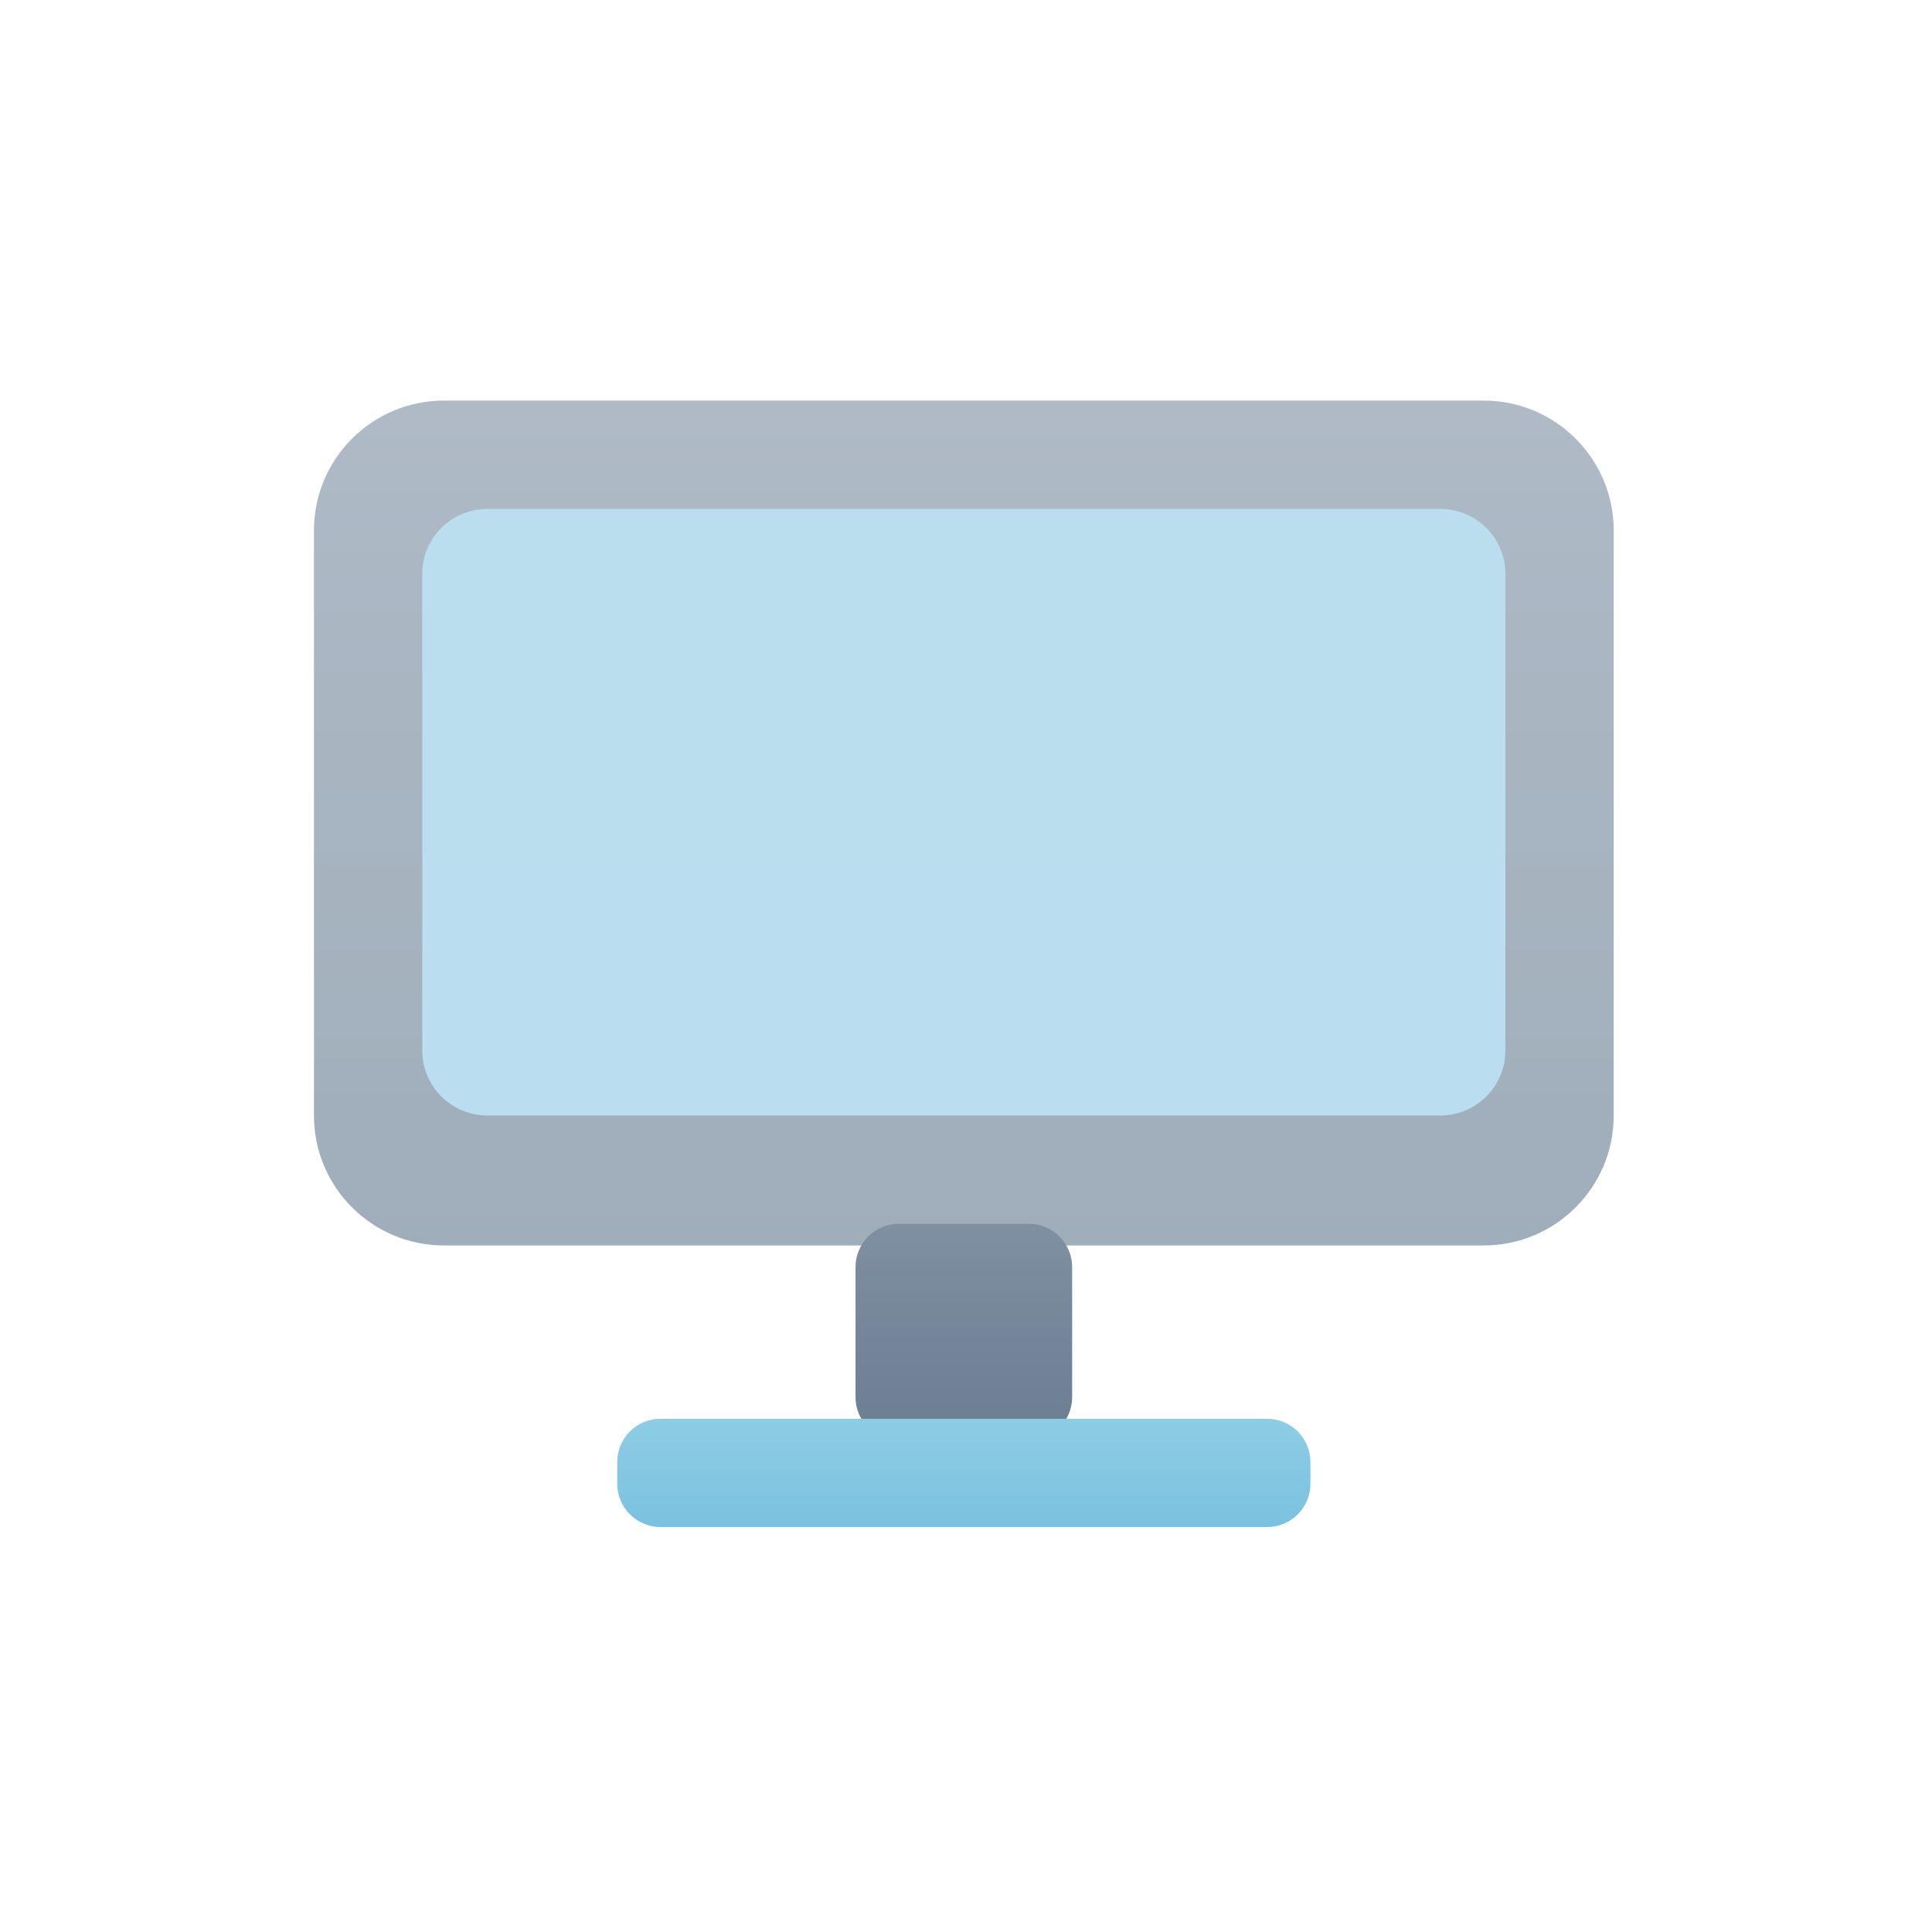
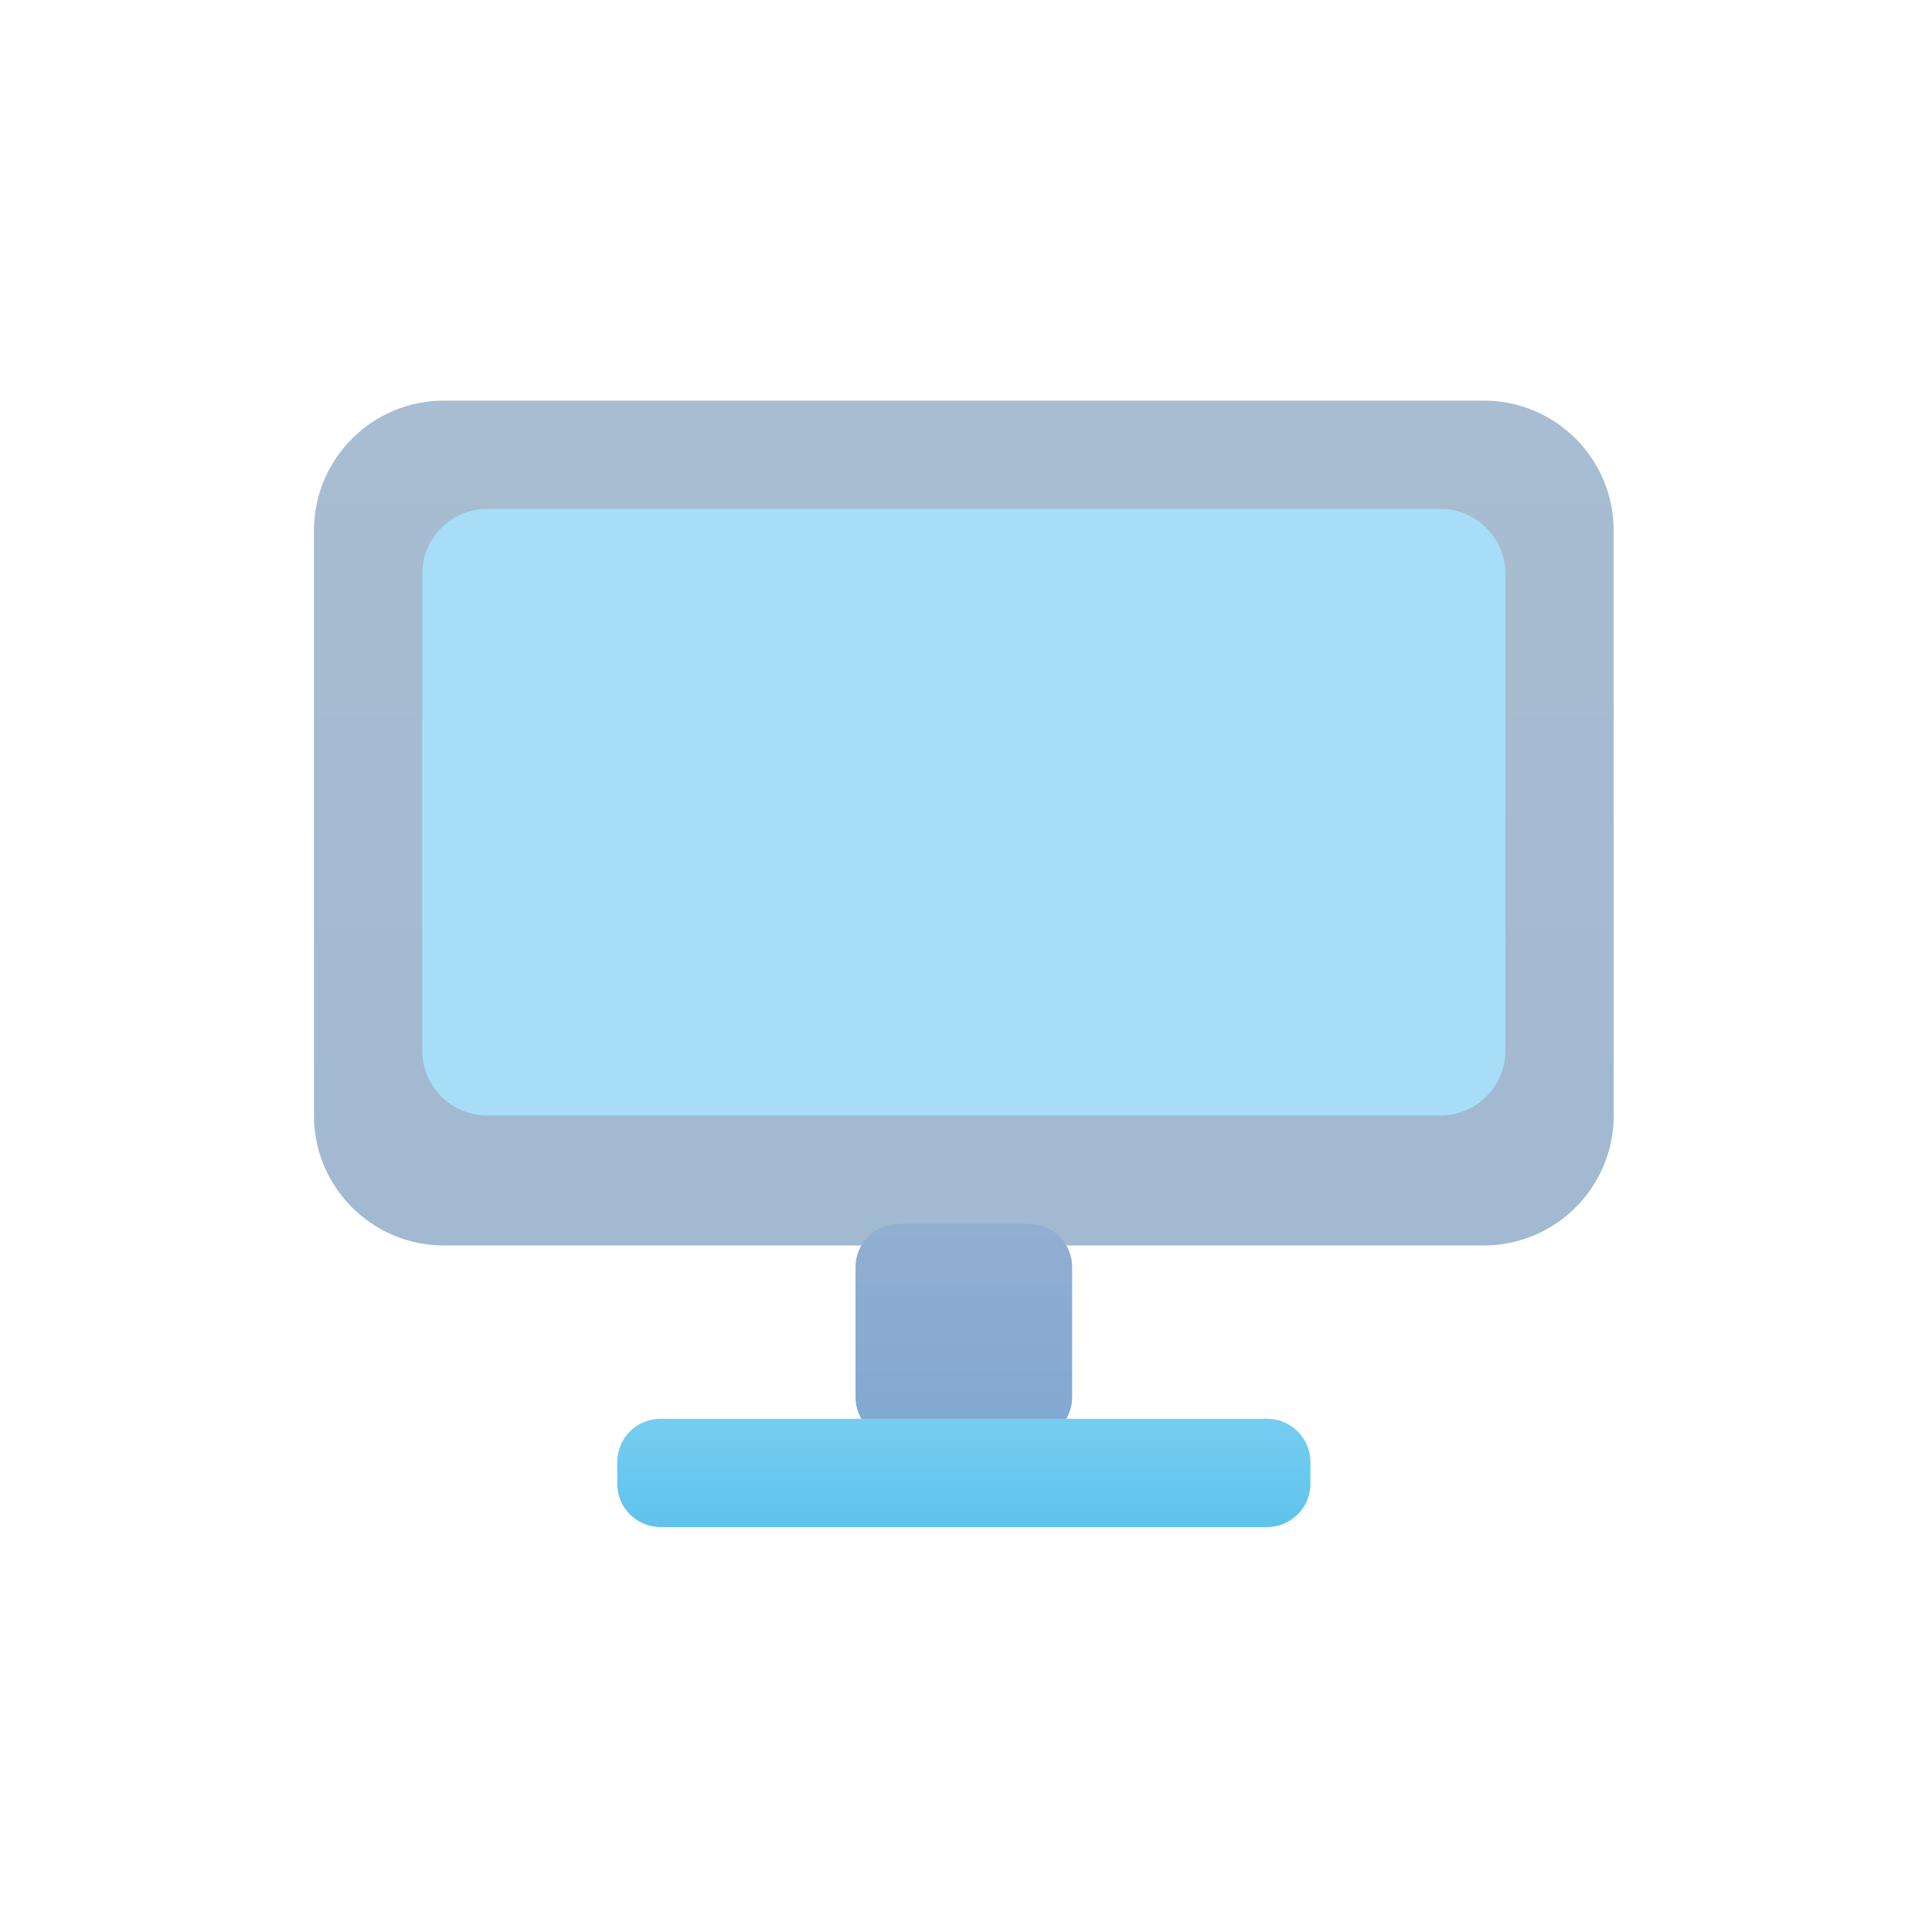
- <svg xmlns="http://www.w3.org/2000/svg" viewBox="0 0 80 80">
+ <svg xmlns="http://www.w3.org/2000/svg" width="768" height="768" viewBox="0 0 80 80">
  <defs>
    <linearGradient id="g0" x1="0%" y1="0%" x2="0%" y2="100%">
-       <stop stop-color="#acb8c4" />
-       <stop offset="1" stop-color="#9EACBA" />
+       <stop stop-color="#A8BDD1" />
+       <stop offset="1" stop-color="#A1B9D1" />
    </linearGradient>
    <linearGradient id="g1" x1="0%" y1="0%" x2="0%" y2="100%">
-       <stop stop-color="#7e8ea0" />
-       <stop offset="1" stop-color="#697C91" />
+       <stop stop-color="#91AFD1" />
+       <stop offset="1" stop-color="#81A7D1" />
    </linearGradient>
    <linearGradient id="g2" x1="0%" y1="0%" x2="0%" y2="100%">
-       <stop stop-color="#8dcbe4" />
-       <stop offset="1" stop-color="#7AC2E0" />
+       <stop stop-color="#76CDF1" />
+       <stop offset="1" stop-color="#5EC3EC" />
    </linearGradient>
    <linearGradient id="finishLight" x1="0%" y1="0%" x2="0%" y2="100%">
      <stop stop-color="white" stop-opacity="0.039" />
      <stop offset="1" stop-color="white" stop-opacity="0" />
    </linearGradient>
    <mask id="finishMask" mask-type="alpha" maskUnits="userSpaceOnUse" x="0" y="0" width="80" height="80">
      <g transform="translate(4.0299 3.13289) scale(0.89701)">
        <rect x="10" y="15" width="60" height="39" rx="6" fill="url(#g0)" />
-         <rect x="15" y="20" width="50" height="28" rx="3" fill="#B9DDEF" stroke="none" stroke-width="1" />
+         <rect x="15" y="20" width="50" height="28" rx="3" fill="#A8DDF7" stroke="none" stroke-width="1" />
        <rect x="35" y="53" width="10" height="10" rx="2" fill="url(#g1)" />
        <rect x="24" y="62" width="32" height="5" rx="2" fill="url(#g2)" />
      </g>
    </mask>
  </defs>
  <g>
    <g transform="translate(4.0299 3.13289) scale(0.89701)">
      <rect x="10" y="15" width="60" height="39" rx="6" fill="url(#g0)" />
-       <rect x="15" y="20" width="50" height="28" rx="3" fill="#B9DDEF" stroke="none" stroke-width="1" />
+       <rect x="15" y="20" width="50" height="28" rx="3" fill="#A8DDF7" stroke="none" stroke-width="1" />
      <rect x="35" y="53" width="10" height="10" rx="2" fill="url(#g1)" />
      <rect x="24" y="62" width="32" height="5" rx="2" fill="url(#g2)" />
    </g>
-     <rect width="80" height="80" fill="url(#finishLight)" mask="url(#finishMask)" />
  </g>
</svg>
